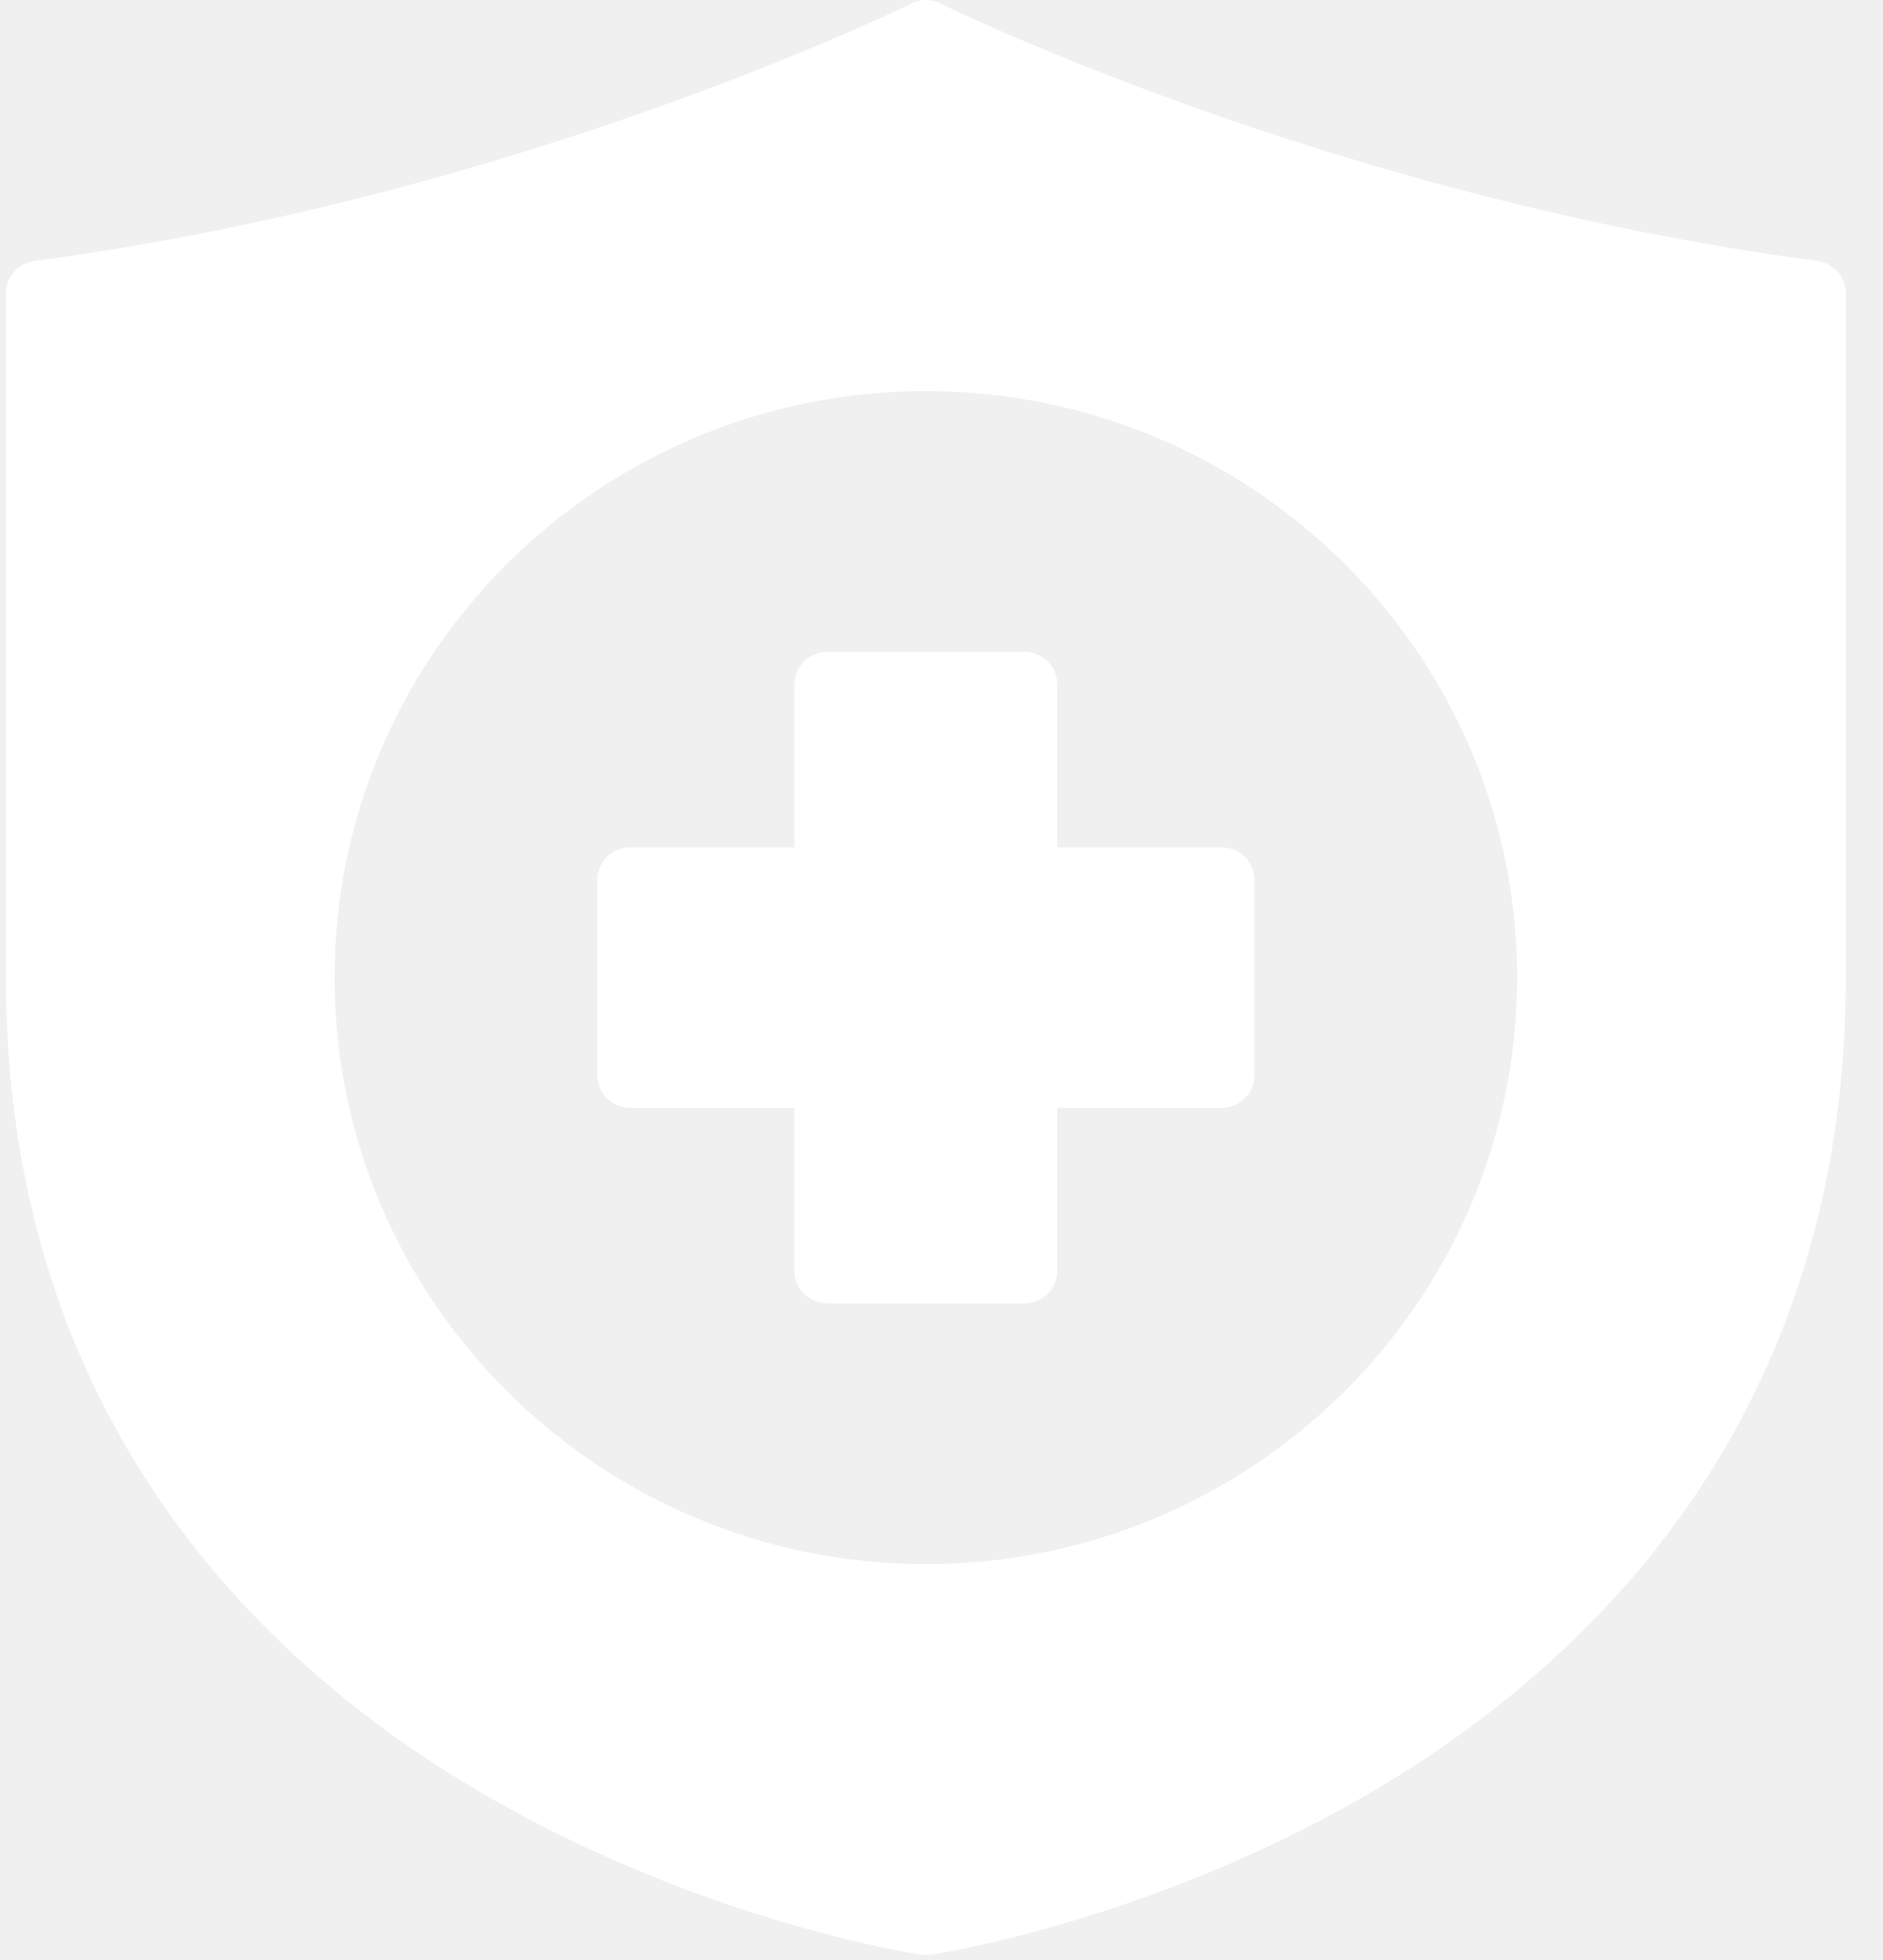
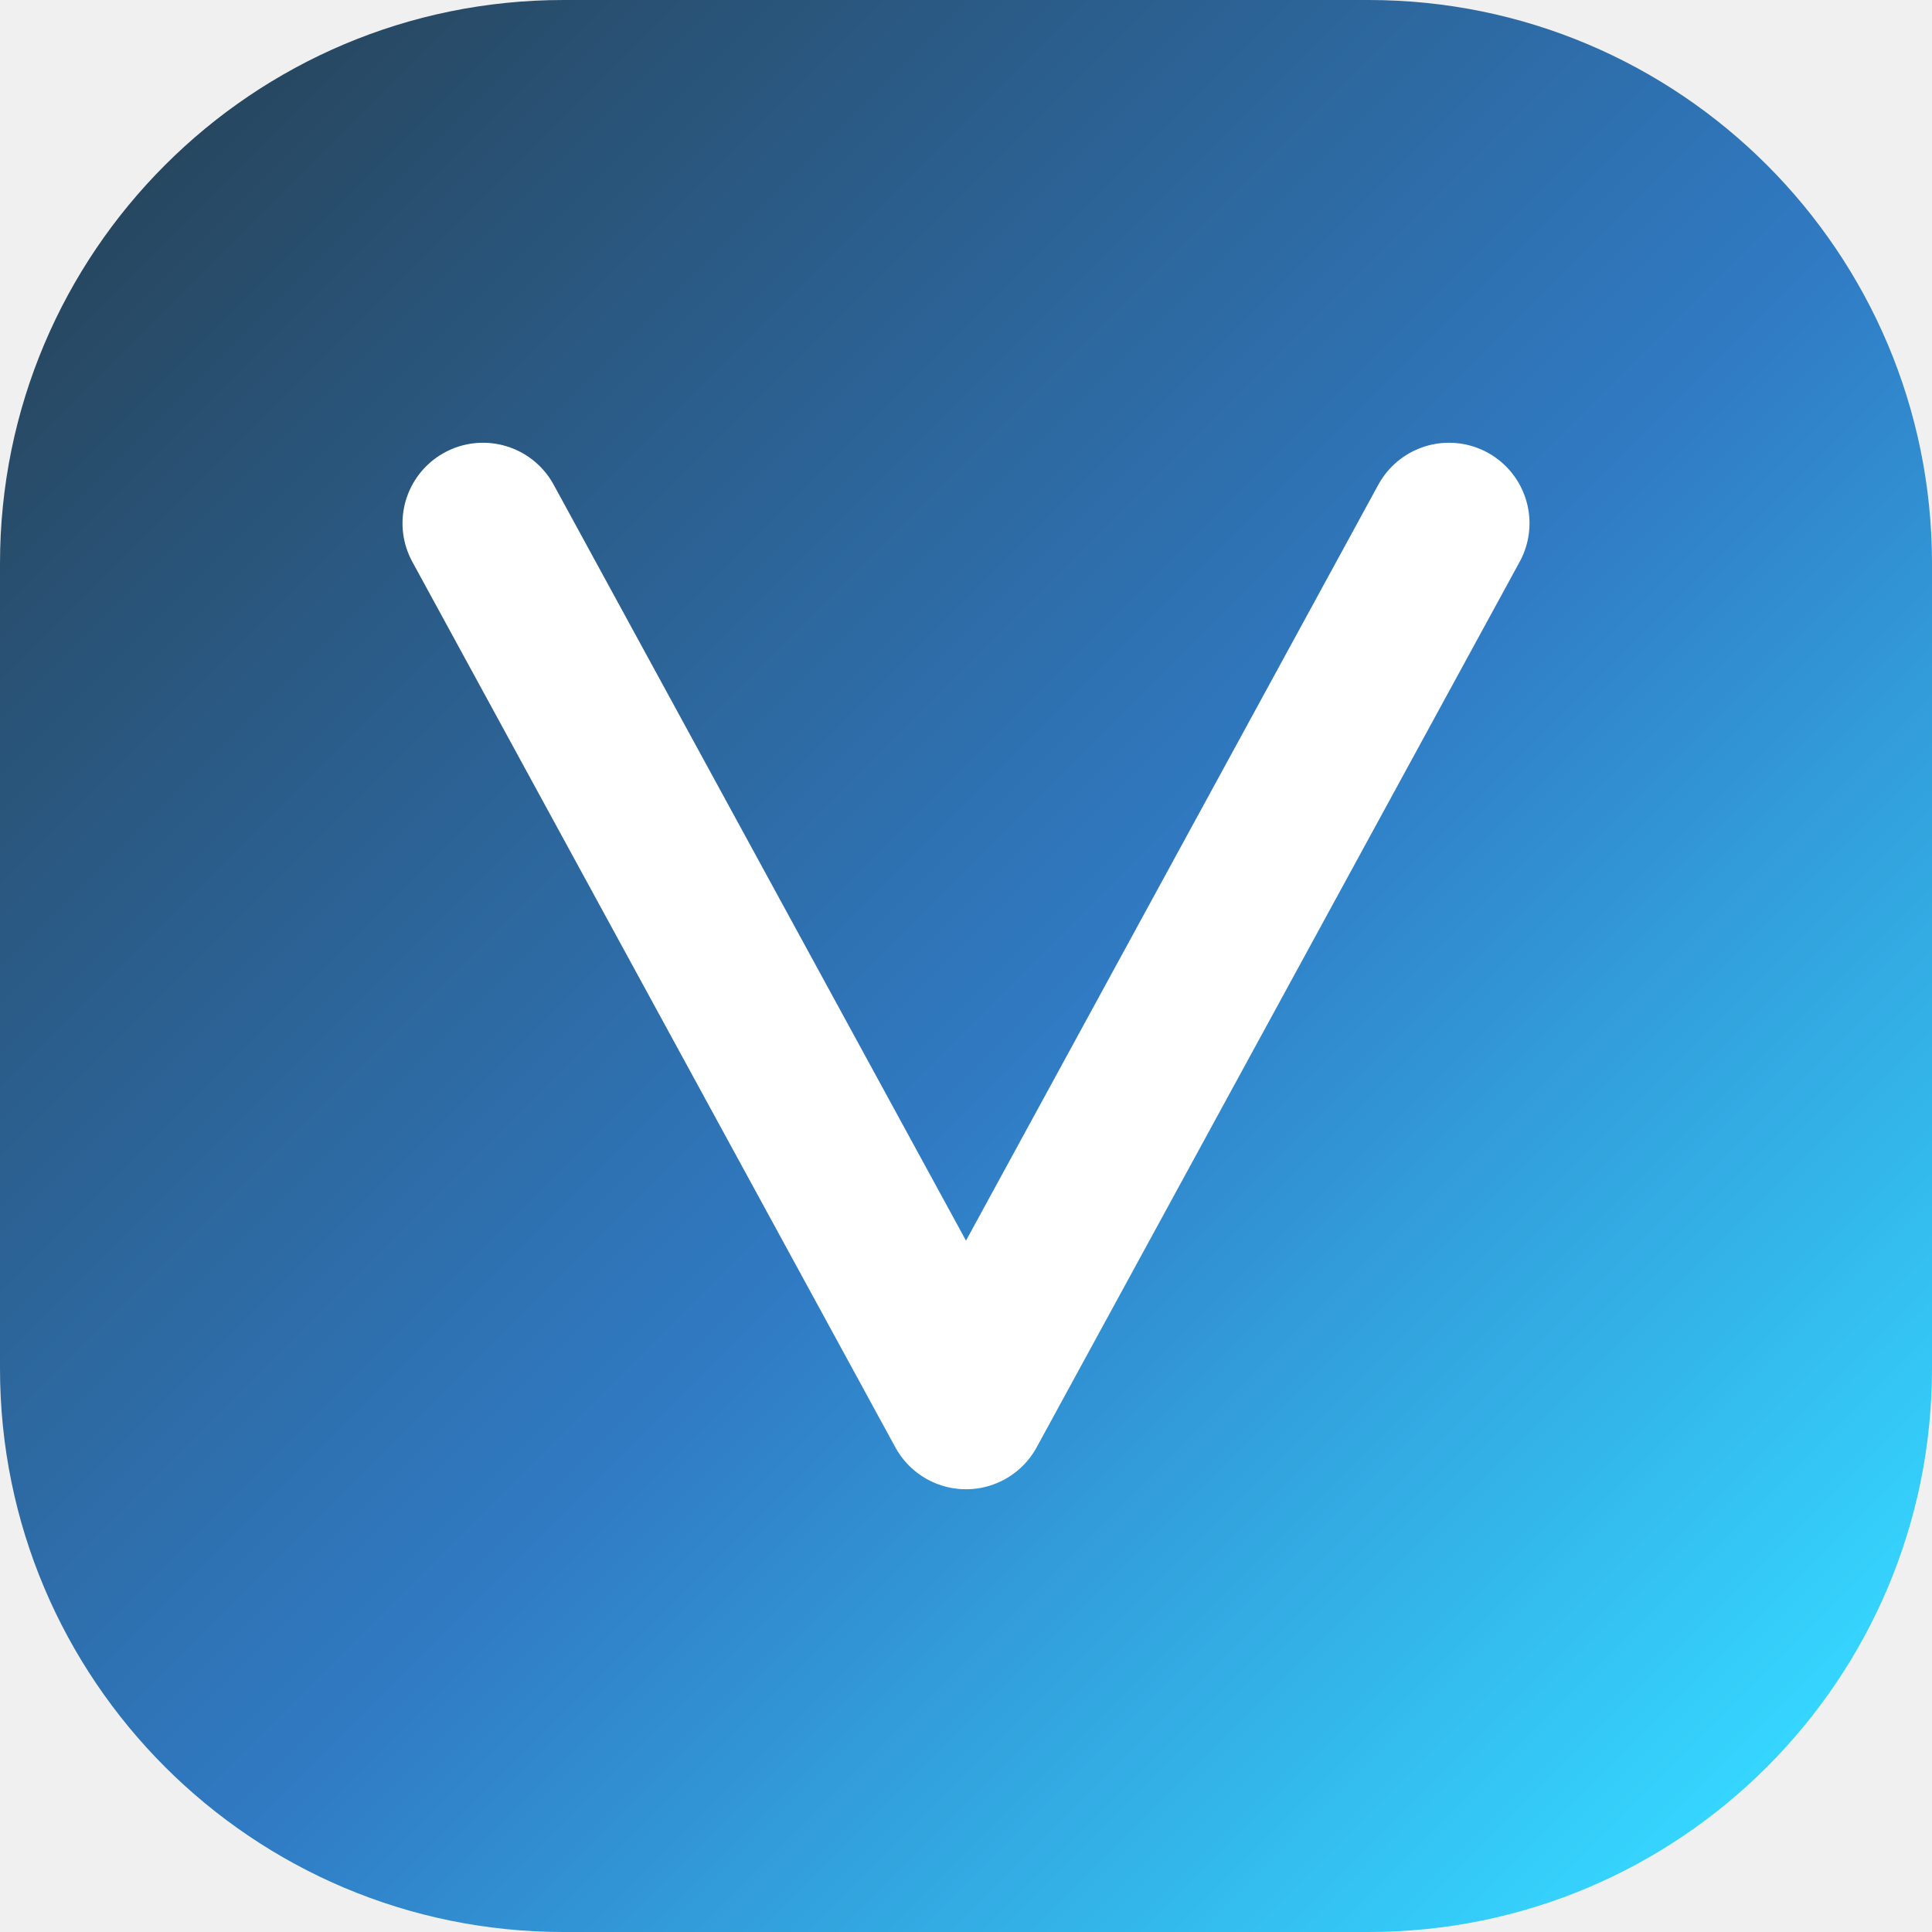
- <svg xmlns="http://www.w3.org/2000/svg" width="49" height="51" viewBox="0 0 49 51" fill="none">
-   <path d="M24.062 0C23.938 0.007 23.817 0.038 23.708 0.095C23.708 0.095 13.554 5.117 0.892 6.791C0.467 6.849 0.151 7.211 0.154 7.637V25.434C0.154 36.336 6.173 42.803 12.109 46.4C18.044 49.996 23.967 50.862 23.967 50.862C24.051 50.875 24.136 50.875 24.22 50.862C24.22 50.862 30.143 49.996 36.078 46.4C42.014 42.803 48.033 36.336 48.033 25.434V7.637C48.037 7.211 47.72 6.849 47.295 6.791C34.633 5.117 24.479 0.095 24.479 0.095C24.35 0.029 24.207 -0.004 24.062 0ZM24.093 10.177C32.583 10.177 39.48 17.016 39.48 25.434C39.48 33.852 32.583 40.699 24.093 40.699C15.604 40.699 8.707 33.852 8.707 25.434C8.707 17.016 15.604 10.177 24.093 10.177ZM20.672 17.805V22.049H16.4C15.928 22.048 15.544 22.425 15.542 22.894V27.982C15.544 28.45 15.928 28.828 16.4 28.826H20.672V33.07C20.674 33.539 21.059 33.917 21.532 33.915H26.655C27.127 33.916 27.512 33.538 27.513 33.07V28.826H31.787C32.259 28.828 32.643 28.45 32.645 27.982V22.894C32.643 22.425 32.259 22.047 31.787 22.049H27.513V17.805C27.512 17.337 27.127 16.959 26.655 16.961H21.488C21.005 17.004 20.671 17.369 20.672 17.805Z" fill="white" />
+ <svg xmlns="http://www.w3.org/2000/svg" width="48" height="48" viewBox="0 0 48 48" fill="none">
+   <defs>
+     <linearGradient id="vectosMark" x1="4" y1="4" x2="44" y2="44" gradientUnits="userSpaceOnUse">
+       <stop stop-color="#274760" />
+       <stop offset="0.55" stop-color="#307BC4" />
+       <stop offset="1" stop-color="#35D6FF" />
+     </linearGradient>
+   </defs>
+   <rect width="48" height="48" rx="14" fill="url(#vectosMark)" />
+   <path d="M12 13L24 35L36 13" stroke="#fff" stroke-width="4" stroke-linecap="round" stroke-linejoin="round" />
</svg>
